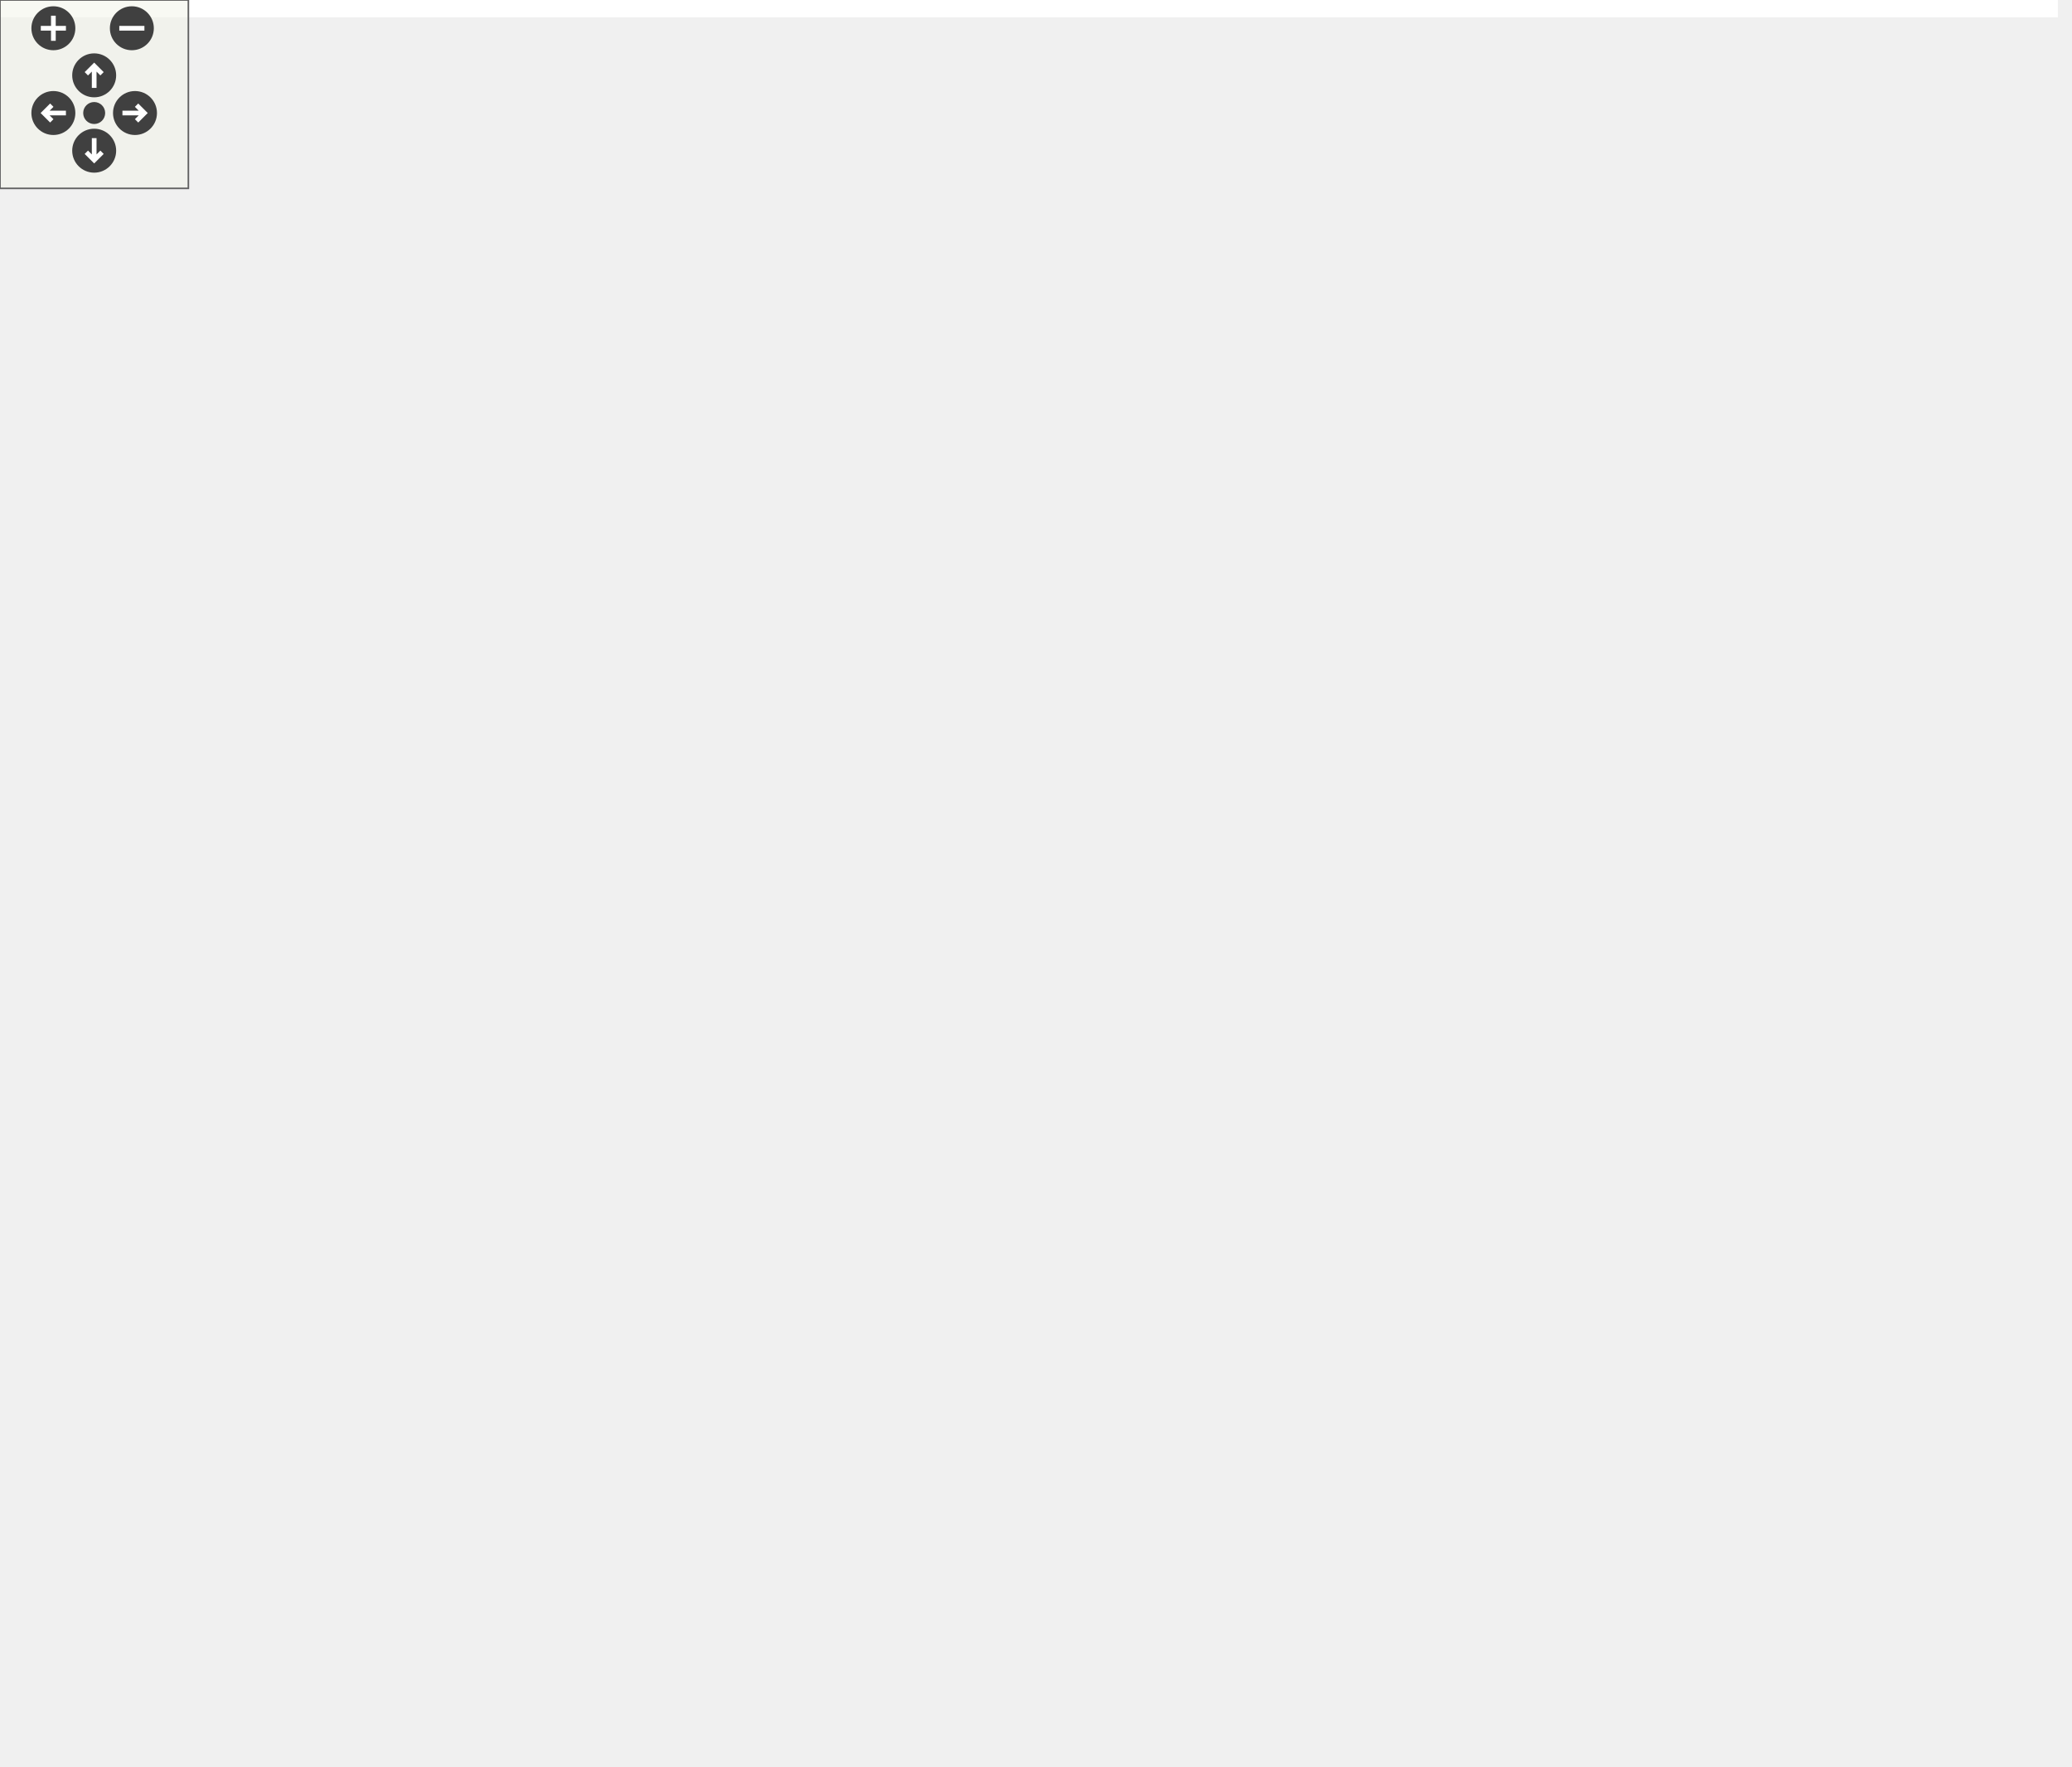
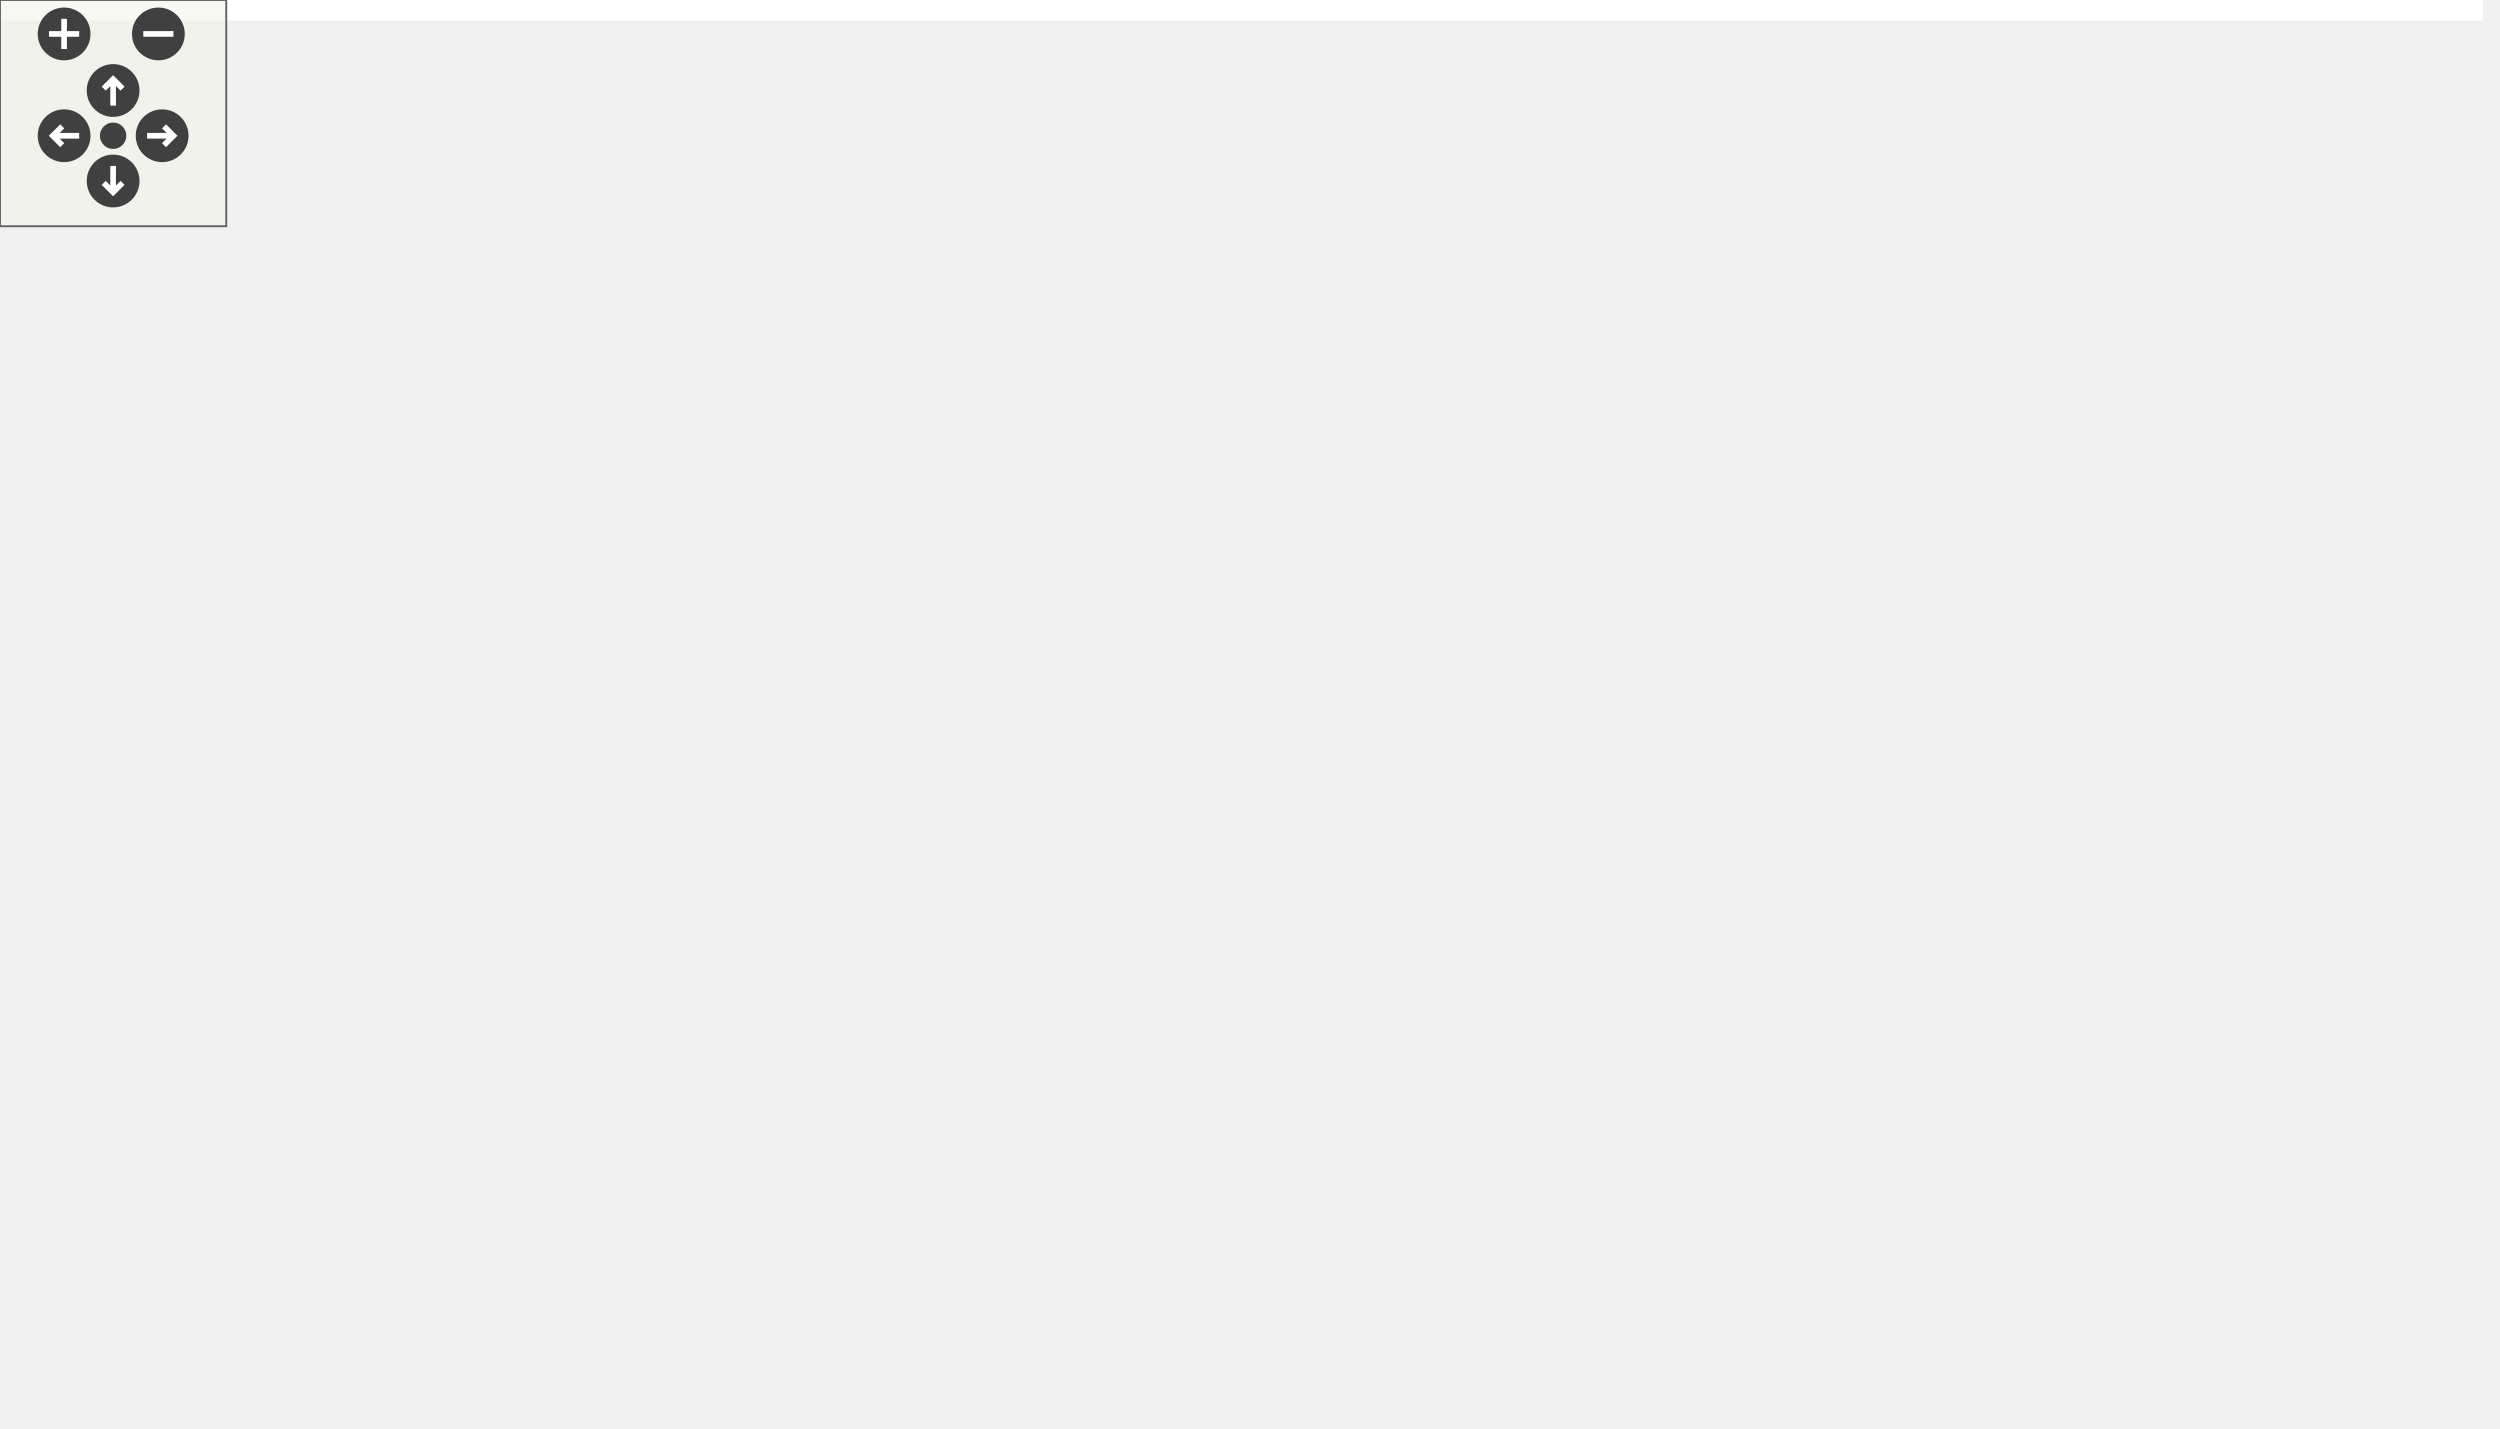
<svg xmlns="http://www.w3.org/2000/svg" xmlns:xlink="http://www.w3.org/1999/xlink" id="main" version="1.1" xml:space="preserve">
  <defs>
    <circle id="rim" cx="0" cy="0" r="7" />
    <circle id="rim2" cx="0" cy="0" r="3.5" />
    <g id="zoomPlus">
      <use xlink:href="#rim" fill="#404040">
        <set attributeName="fill" to="#808080" begin="zoomplus.mouseover" end="zoomplus.mouseout" />
      </use>
      <path d="M-4,0h8M0,-4v8" fill="none" stroke="white" stroke-width="1.5" pointer-events="none" />
    </g>
    <g id="zoomMin">
      <use xlink:href="#rim" fill="#404040">
        <set attributeName="fill" to="#808080" begin="zoomminus.mouseover" end="zoomminus.mouseout" />
      </use>
      <path d="M-4,0h8" fill="none" stroke="white" stroke-width="1.5" pointer-events="none" />
    </g>
    <g id="dirArrow">
      <path fill="none" stroke="white" stroke-width="1.5" d="M0,-3.0v7 M-2.5,-0.5L0,-3.0L2.5,-0.5" />
    </g>
    <g id="resetDef">
      <use xlink:href="#rim2" fill="#404040">
        <set attributeName="fill" to="#808080" begin="reset.mouseover" end="reset.mouseout" />
      </use>
    </g>
  </defs>
  <svg id="graph" class="graph">
    <g id="viewport">
-       <polygon fill="white" stroke="white" points="-4,5 -4,-502 655,-502 655,5 -4,5" />
+       <polygon fill="white" stroke="white" points="-4,5 -4,-318 658,-318 658,5 -4,5" />
      <g id="node1" class="node">
-         <ellipse fill="none" stroke="black" cx="510" cy="-479" rx="60.811" ry="18.385" />
-         <text text-anchor="middle" x="510" y="-475.4" font-family="Times Roman,serif" font-size="14.00">Any State</text>
+         <ellipse fill="none" stroke="black" cx="400" cy="-295" rx="60.811" ry="18.385" />
+         <text text-anchor="middle" x="400" y="-291.4" font-family="Times Roman,serif" font-size="14.00">Any State</text>
      </g>
      <g id="node2" class="node">
-         <ellipse fill="none" stroke="black" cx="510" cy="-387" rx="74.953" ry="18.385" />
-         <text text-anchor="middle" x="510" y="-383.4" font-family="Times Roman,serif" font-size="14.00">Non-existent</text>
+         <ellipse fill="none" stroke="black" cx="400" cy="-203" rx="74.953" ry="18.385" />
+         <text text-anchor="middle" x="400" y="-199.4" font-family="Times Roman,serif" font-size="14.00">Non-existent</text>
      </g>
      <g id="edge2" class="edge">
-         <path fill="none" stroke="black" d="M510,-460.382C510,-447.538 510,-430.216 510,-415.627" />
-         <polygon fill="black" stroke="black" points="513.5,-415.59 510,-405.59 506.5,-415.59 513.5,-415.59" />
-         <text text-anchor="middle" x="533" y="-429.4" font-family="Times Roman,serif" font-size="14.00">Delete</text>
-       </g>
-       <g id="node3" class="node">
-         <ellipse fill="none" stroke="black" cx="291" cy="-295" rx="67.882" ry="18.385" />
-         <text text-anchor="middle" x="291" y="-291.4" font-family="Times Roman,serif" font-size="14.00">Configuring</text>
-       </g>
-       <g id="edge4" class="edge">
-         <path fill="none" stroke="black" d="M471.853,-370.975C434.414,-355.247 377.262,-331.238 337.253,-314.43" />
-         <polygon fill="black" stroke="black" points="338.555,-311.181 327.98,-310.535 335.844,-317.635 338.555,-311.181" />
-         <text text-anchor="middle" x="443.5" y="-337.4" font-family="Times Roman,serif" font-size="14.00">Create</text>
-       </g>
-       <g id="edge6" class="edge">
-         <path fill="none" stroke="black" d="M351.674,-303.473C366.221,-302.811 377,-299.986 377,-295 377,-291.26 370.937,-288.737 361.768,-287.429" />
-         <polygon fill="black" stroke="black" points="361.946,-283.931 351.674,-286.527 361.323,-290.903 361.946,-283.931" />
-         <text text-anchor="middle" x="459" y="-291.4" font-family="Times Roman,serif" font-size="14.00">Get/Set/Apply Attribute</text>
+         <path fill="none" stroke="black" d="M400,-276.382C400,-263.538 400,-246.216 400,-231.627" />
+         <polygon fill="black" stroke="black" points="403.5,-231.59 400,-221.59 396.5,-231.59 403.5,-231.59" />
+         <text text-anchor="middle" x="423" y="-245.4" font-family="Times Roman,serif" font-size="14.00">Delete</text>
      </g>
      <g id="node4" class="node">
        <ellipse fill="none" stroke="black" cx="67" cy="-111" rx="67.175" ry="18.385" />
        <text text-anchor="middle" x="67" y="-107.4" font-family="Times Roman,serif" font-size="14.00">Established</text>
      </g>
+       <g id="edge4" class="edge">
+         <path fill="none" stroke="black" d="M325.633,-200.113C230.674,-195.647 76.475,-185.473 59,-166 52.495,-158.751 52.364,-148.668 54.591,-139.113" />
+         <polygon fill="black" stroke="black" points="57.957,-140.076 57.597,-129.487 51.275,-137.989 57.957,-140.076" />
+         <text text-anchor="middle" x="218.5" y="-153.4" font-family="Times Roman,serif" font-size="14.00">Open Explicit Messaging Connection Response</text>
+       </g>
+       <g id="node3" class="node">
+         <ellipse fill="none" stroke="black" cx="398" cy="-19" rx="90.01" ry="18.385" />
+         <text text-anchor="middle" x="398" y="-15.4" font-family="Times Roman,serif" font-size="14.00">Deferred Delete</text>
+       </g>
      <g id="edge12" class="edge">
-         <path fill="none" stroke="black" d="M231.247,-286.133C164.043,-274.796 61.222,-252.87 38,-222 19.526,-197.442 33.854,-162.166 48.156,-138.013" />
-         <polygon fill="black" stroke="black" points="51.24,-139.681 53.567,-129.345 45.302,-135.974 51.24,-139.681" />
-         <text text-anchor="middle" x="91" y="-199.4" font-family="Times Roman,serif" font-size="14.00">Apply Attribute</text>
+         <path fill="none" stroke="black" d="M470.11,-30.221C506.086,-36.848 545.06,-45.906 560,-56 602.189,-84.504 624.418,-126.738 592,-166 577.884,-183.096 528.187,-192.379 482.894,-197.371" />
+         <polygon fill="black" stroke="black" points="482.294,-193.914 472.71,-198.431 483.019,-200.876 482.294,-193.914" />
+         <text text-anchor="middle" x="630" y="-107.4" font-family="Times Roman,serif" font-size="14.00">Delete</text>
      </g>
-       <g id="node5" class="node">
-         <ellipse fill="none" stroke="black" cx="291" cy="-203" rx="138.093" ry="18.385" />
-         <text text-anchor="middle" x="291" y="-199.4" font-family="Times Roman,serif" font-size="14.00">Waiting for Connection ID</text>
+       <g id="edge6" class="edge">
+         <path fill="none" stroke="black" d="M132.479,-115.238C217.945,-121.308 358.936,-133.376 378,-148 386.507,-154.525 391.733,-164.857 394.941,-174.813" />
+         <polygon fill="black" stroke="black" points="391.563,-175.728 397.522,-184.488 398.326,-173.924 391.563,-175.728" />
+         <text text-anchor="middle" x="489.5" y="-153.4" font-family="Times Roman,serif" font-size="14.00">Delete or inactivity time-out</text>
+       </g>
+       <g id="edge10" class="edge">
+         <path fill="none" stroke="black" d="M114.424,-97.819C172.201,-81.76 270.037,-54.567 334.332,-36.696" />
+         <polygon fill="black" stroke="black" points="335.654,-39.961 344.352,-33.911 333.78,-33.217 335.654,-39.961" />
+         <text text-anchor="middle" x="409" y="-61.4" font-family="Times Roman,serif" font-size="14.00">Inactivity time-out and deferred delete set</text>
      </g>
      <g id="edge8" class="edge">
-         <path fill="none" stroke="black" d="M291,-276.382C291,-263.538 291,-246.216 291,-231.627" />
-         <polygon fill="black" stroke="black" points="294.5,-231.59 291,-221.59 287.5,-231.59 294.5,-231.59" />
-         <text text-anchor="middle" x="344" y="-245.4" font-family="Times Roman,serif" font-size="14.00">Apply Attribute</text>
-       </g>
-       <g id="edge14" class="edge">
        <path fill="none" stroke="black" d="M126.579,-119.49C141.154,-118.861 152,-116.031 152,-111 152,-107.227 145.899,-104.691 136.7,-103.394" />
        <polygon fill="black" stroke="black" points="136.846,-99.894 126.579,-102.51 136.236,-106.867 136.846,-99.894" />
        <text text-anchor="middle" x="364" y="-107.4" font-family="Times Roman,serif" font-size="14.00">Get/Set/Apply Attribute, Reset, Message Produced/Consumed</text>
-       </g>
-       <g id="node6" class="node">
-         <ellipse fill="none" stroke="black" cx="229" cy="-19" rx="62.932" ry="18.385" />
-         <text text-anchor="middle" x="229" y="-15.4" font-family="Times Roman,serif" font-size="14.00">Timed Out</text>
-       </g>
-       <g id="edge18" class="edge">
-         <path fill="none" stroke="black" d="M62.015,-92.464C60.044,-80.76 59.878,-66.013 68,-56 79.776,-41.483 121.302,-32.157 159.229,-26.499" />
-         <polygon fill="black" stroke="black" points="159.878,-29.942 169.286,-25.069 158.893,-23.012 159.878,-29.942" />
-         <text text-anchor="middle" x="137.5" y="-61.4" font-family="Times Roman,serif" font-size="14.00">Inactivity/Watchdog</text>
-       </g>
-       <g id="edge16" class="edge">
-         <path fill="none" stroke="black" d="M248.076,-185.37C209.699,-169.609 153.571,-146.556 114,-130.303" />
-         <polygon fill="black" stroke="black" points="115.148,-126.991 104.568,-126.43 112.488,-133.467 115.148,-126.991" />
-         <text text-anchor="middle" x="253" y="-153.4" font-family="Times Roman,serif" font-size="14.00">Apply Attribute</text>
-       </g>
-       <g id="edge10" class="edge">
-         <path fill="none" stroke="black" d="M416.158,-210.804C434.571,-209.577 447,-206.976 447,-203 447,-199.801 438.952,-197.492 426.214,-196.072" />
-         <polygon fill="black" stroke="black" points="426.424,-192.578 416.158,-195.196 425.816,-199.551 426.424,-192.578" />
-         <text text-anchor="middle" x="507.5" y="-199.4" font-family="Times Roman,serif" font-size="14.00">Get/Set Attribute</text>
-       </g>
-       <g id="edge22" class="edge">
-         <path fill="none" stroke="black" d="M291.767,-21.541C398.52,-27.591 604,-47.484 604,-111 604,-295 604,-295 604,-295 604,-325.742 578.004,-349.594 553.353,-365.3" />
-         <polygon fill="black" stroke="black" points="551.479,-362.343 544.735,-370.514 555.103,-368.332 551.479,-362.343" />
-         <text text-anchor="middle" x="627" y="-199.4" font-family="Times Roman,serif" font-size="14.00">Delete</text>
-       </g>
-       <g id="edge20" class="edge">
-         <path fill="none" stroke="black" d="M225.999,-37.552C223.111,-49.569 217.552,-64.664 207,-74 195.751,-83.953 164.501,-92.676 134.373,-99.148" />
-         <polygon fill="black" stroke="black" points="133.308,-95.795 124.229,-101.256 134.732,-102.648 133.308,-95.795" />
-         <text text-anchor="middle" x="239.5" y="-61.4" font-family="Times Roman,serif" font-size="14.00">Reset</text>
      </g>
    </g>
  </svg>
  <g id="navigator" transform="translate(0 0)" fill="#404254">
    <rect fill="#f2f5e9" fill-opacity="0.5" stroke="#606060" stroke-width=".5" x="0" y="0" width="60" height="60" />
    <use id="zoomplus" xlink:href="#zoomPlus" x="17" y="9" />
    <use id="zoomminus" xlink:href="#zoomMin" x="42" y="9" />
    <use id="reset" xlink:href="#resetDef" x="30" y="36" />
    <g id="arrowUp" xlink:href="#dirArrow" transform="translate(30 24)">
      <use xlink:href="#rim" fill="#404040">
        <set attributeName="fill" to="#808080" begin="arrowUp.mouseover" end="arrowUp.mouseout" />
      </use>
      <path fill="none" stroke="white" stroke-width="1.5" d="M0,-3.0v7 M-2.5,-0.5L0,-3.0L2.5,-0.5" />
    </g>
    <g id="arrowRight" xlink:href="#dirArrow" transform="rotate(90) translate(36 -43)">
      <use xlink:href="#rim" fill="#404040">
        <set attributeName="fill" to="#808080" begin="arrowRight.mouseover" end="arrowRight.mouseout" />
      </use>
      <path fill="none" stroke="white" stroke-width="1.5" d="M0,-3.0v7 M-2.5,-0.5L0,-3.0L2.5,-0.5" />
    </g>
    <g id="arrowDown" xlink:href="#dirArrow" transform="rotate(180) translate(-30 -48)">
      <use xlink:href="#rim" fill="#404040">
        <set attributeName="fill" to="#808080" begin="arrowDown.mouseover" end="arrowDown.mouseout" />
      </use>
      <path fill="none" stroke="white" stroke-width="1.5" d="M0,-3.0v7 M-2.5,-0.5L0,-3.0L2.5,-0.5" />
    </g>
    <g id="arrowLeft" xlink:href="#dirArrow" transform="rotate(270) translate(-36 17)">
      <use xlink:href="#rim" fill="#404040">
        <set attributeName="fill" to="#808080" begin="arrowLeft.mouseover" end="arrowLeft.mouseout" />
      </use>
      <path fill="none" stroke="white" stroke-width="1.5" d="M0,-3.0v7 M-2.5,-0.5L0,-3.0L2.5,-0.5" />
    </g>
  </g>
</svg>
